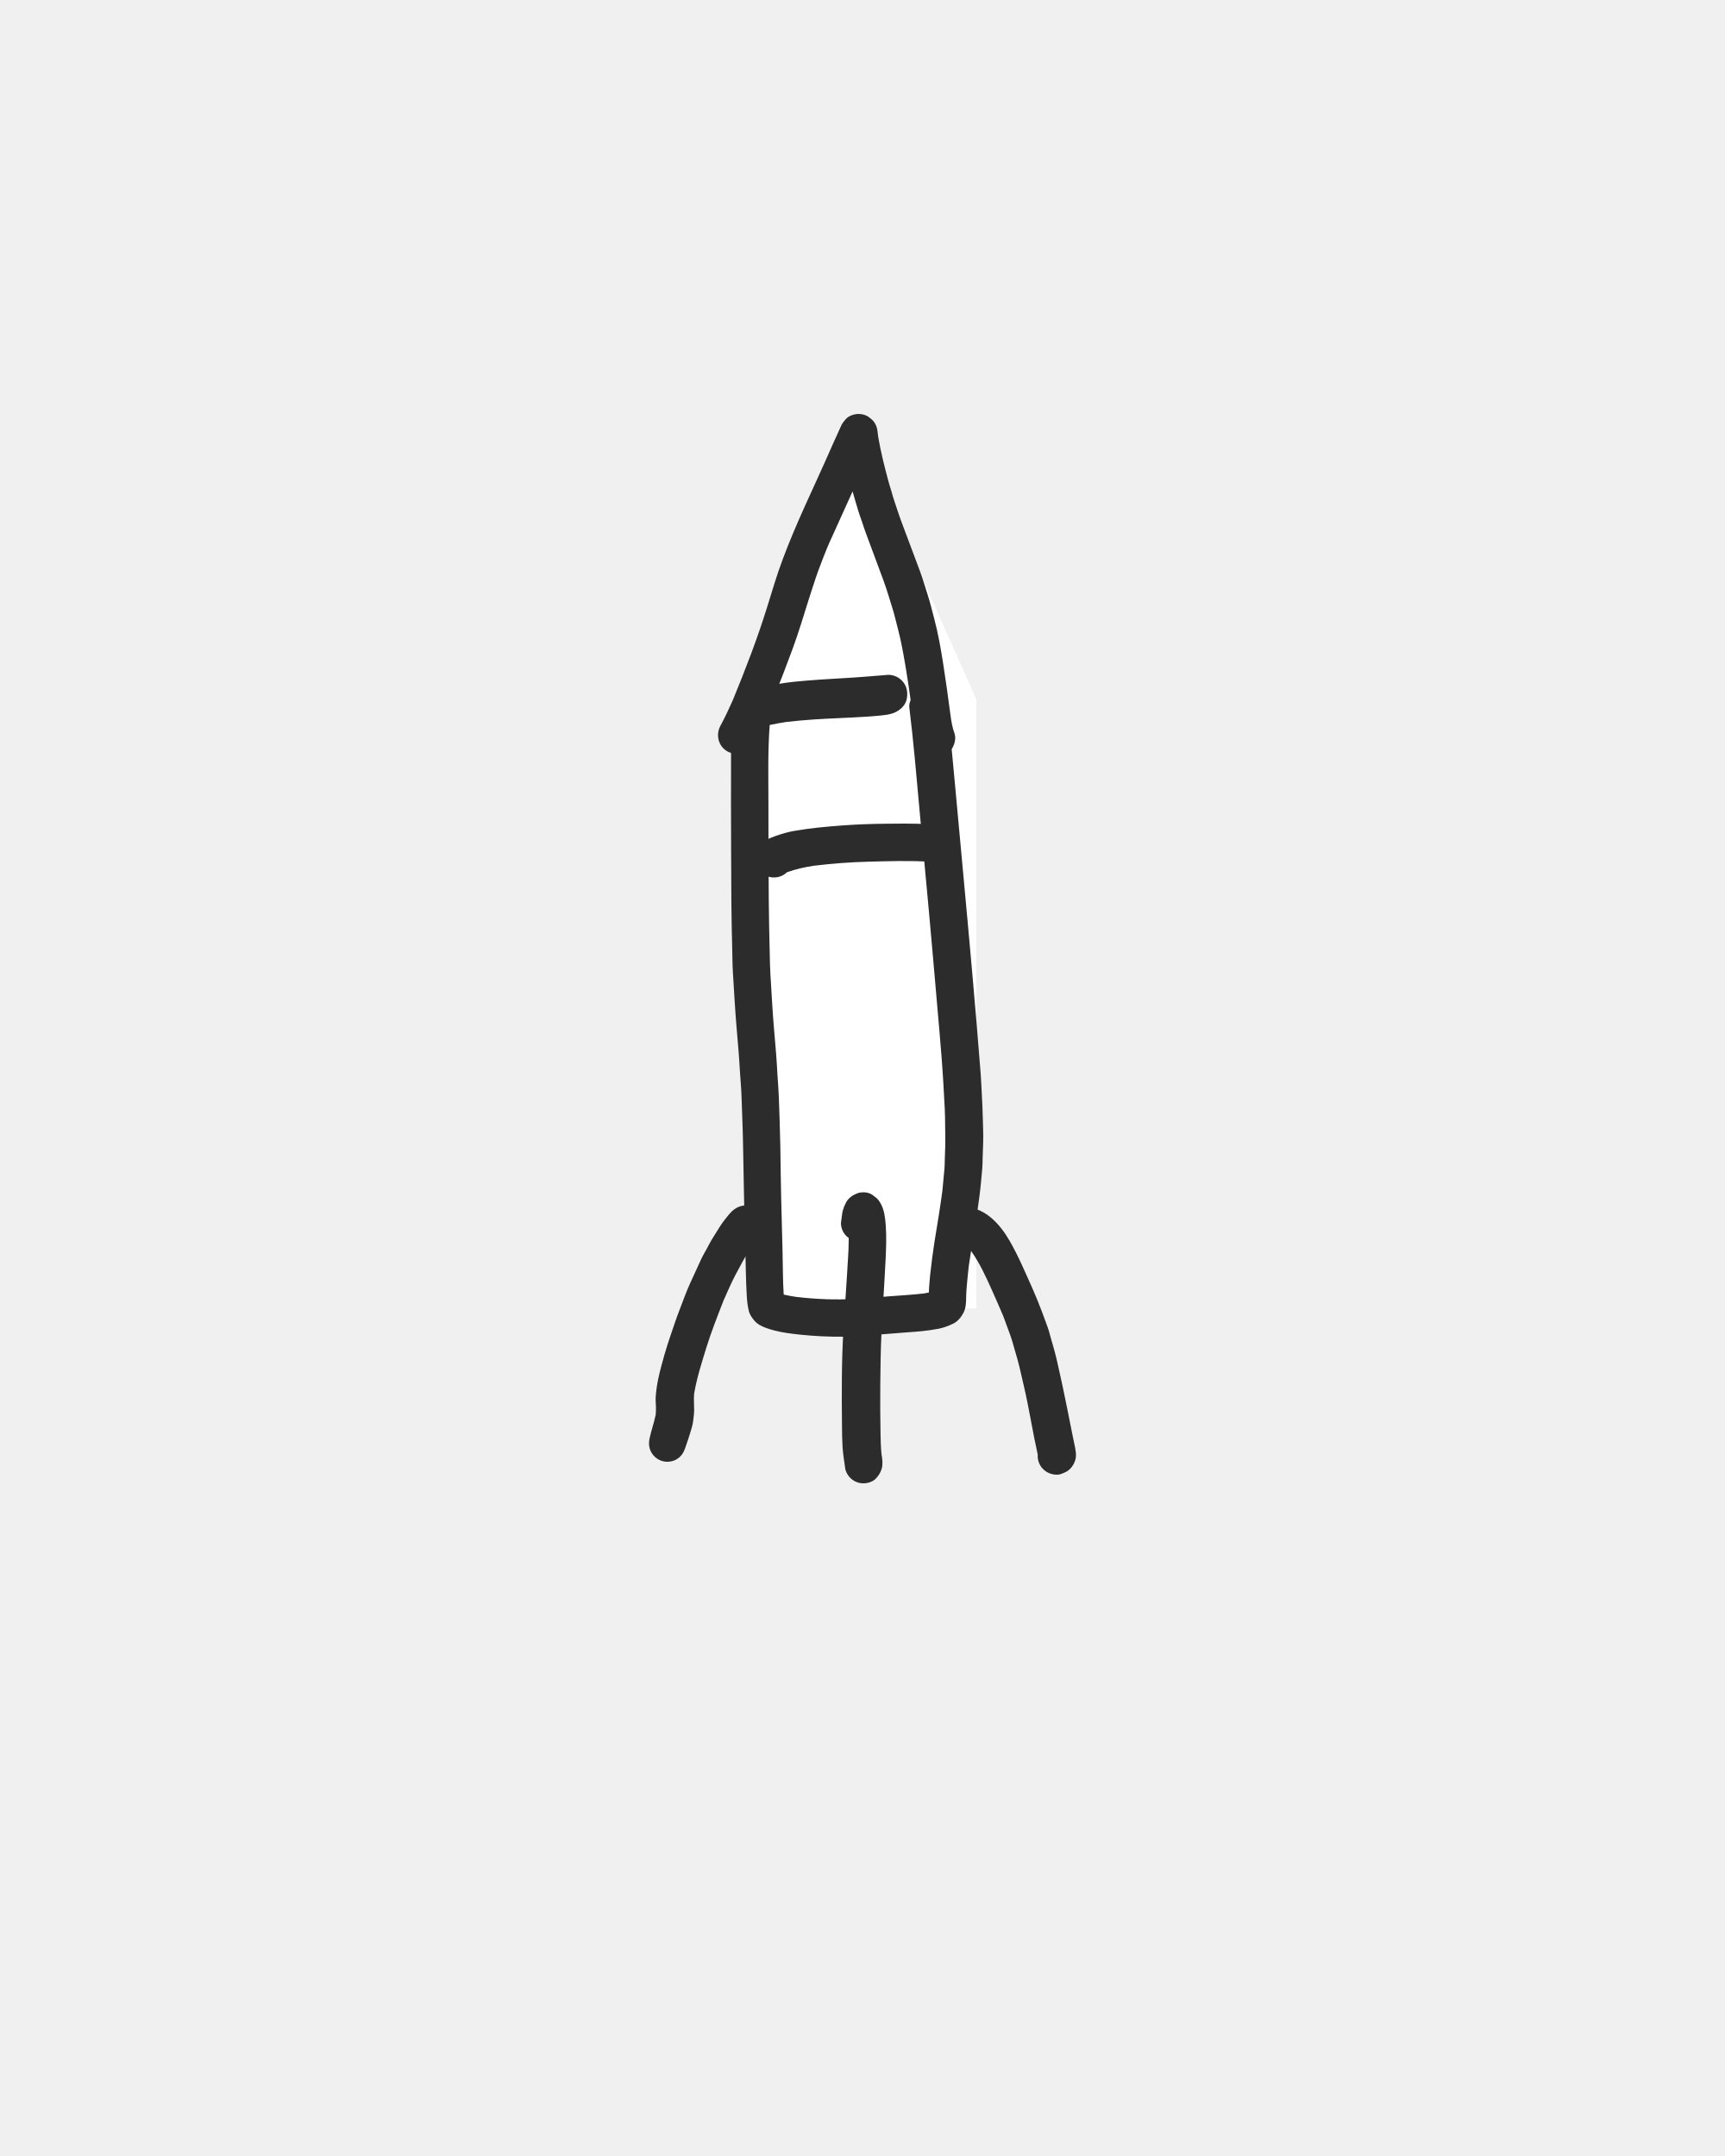
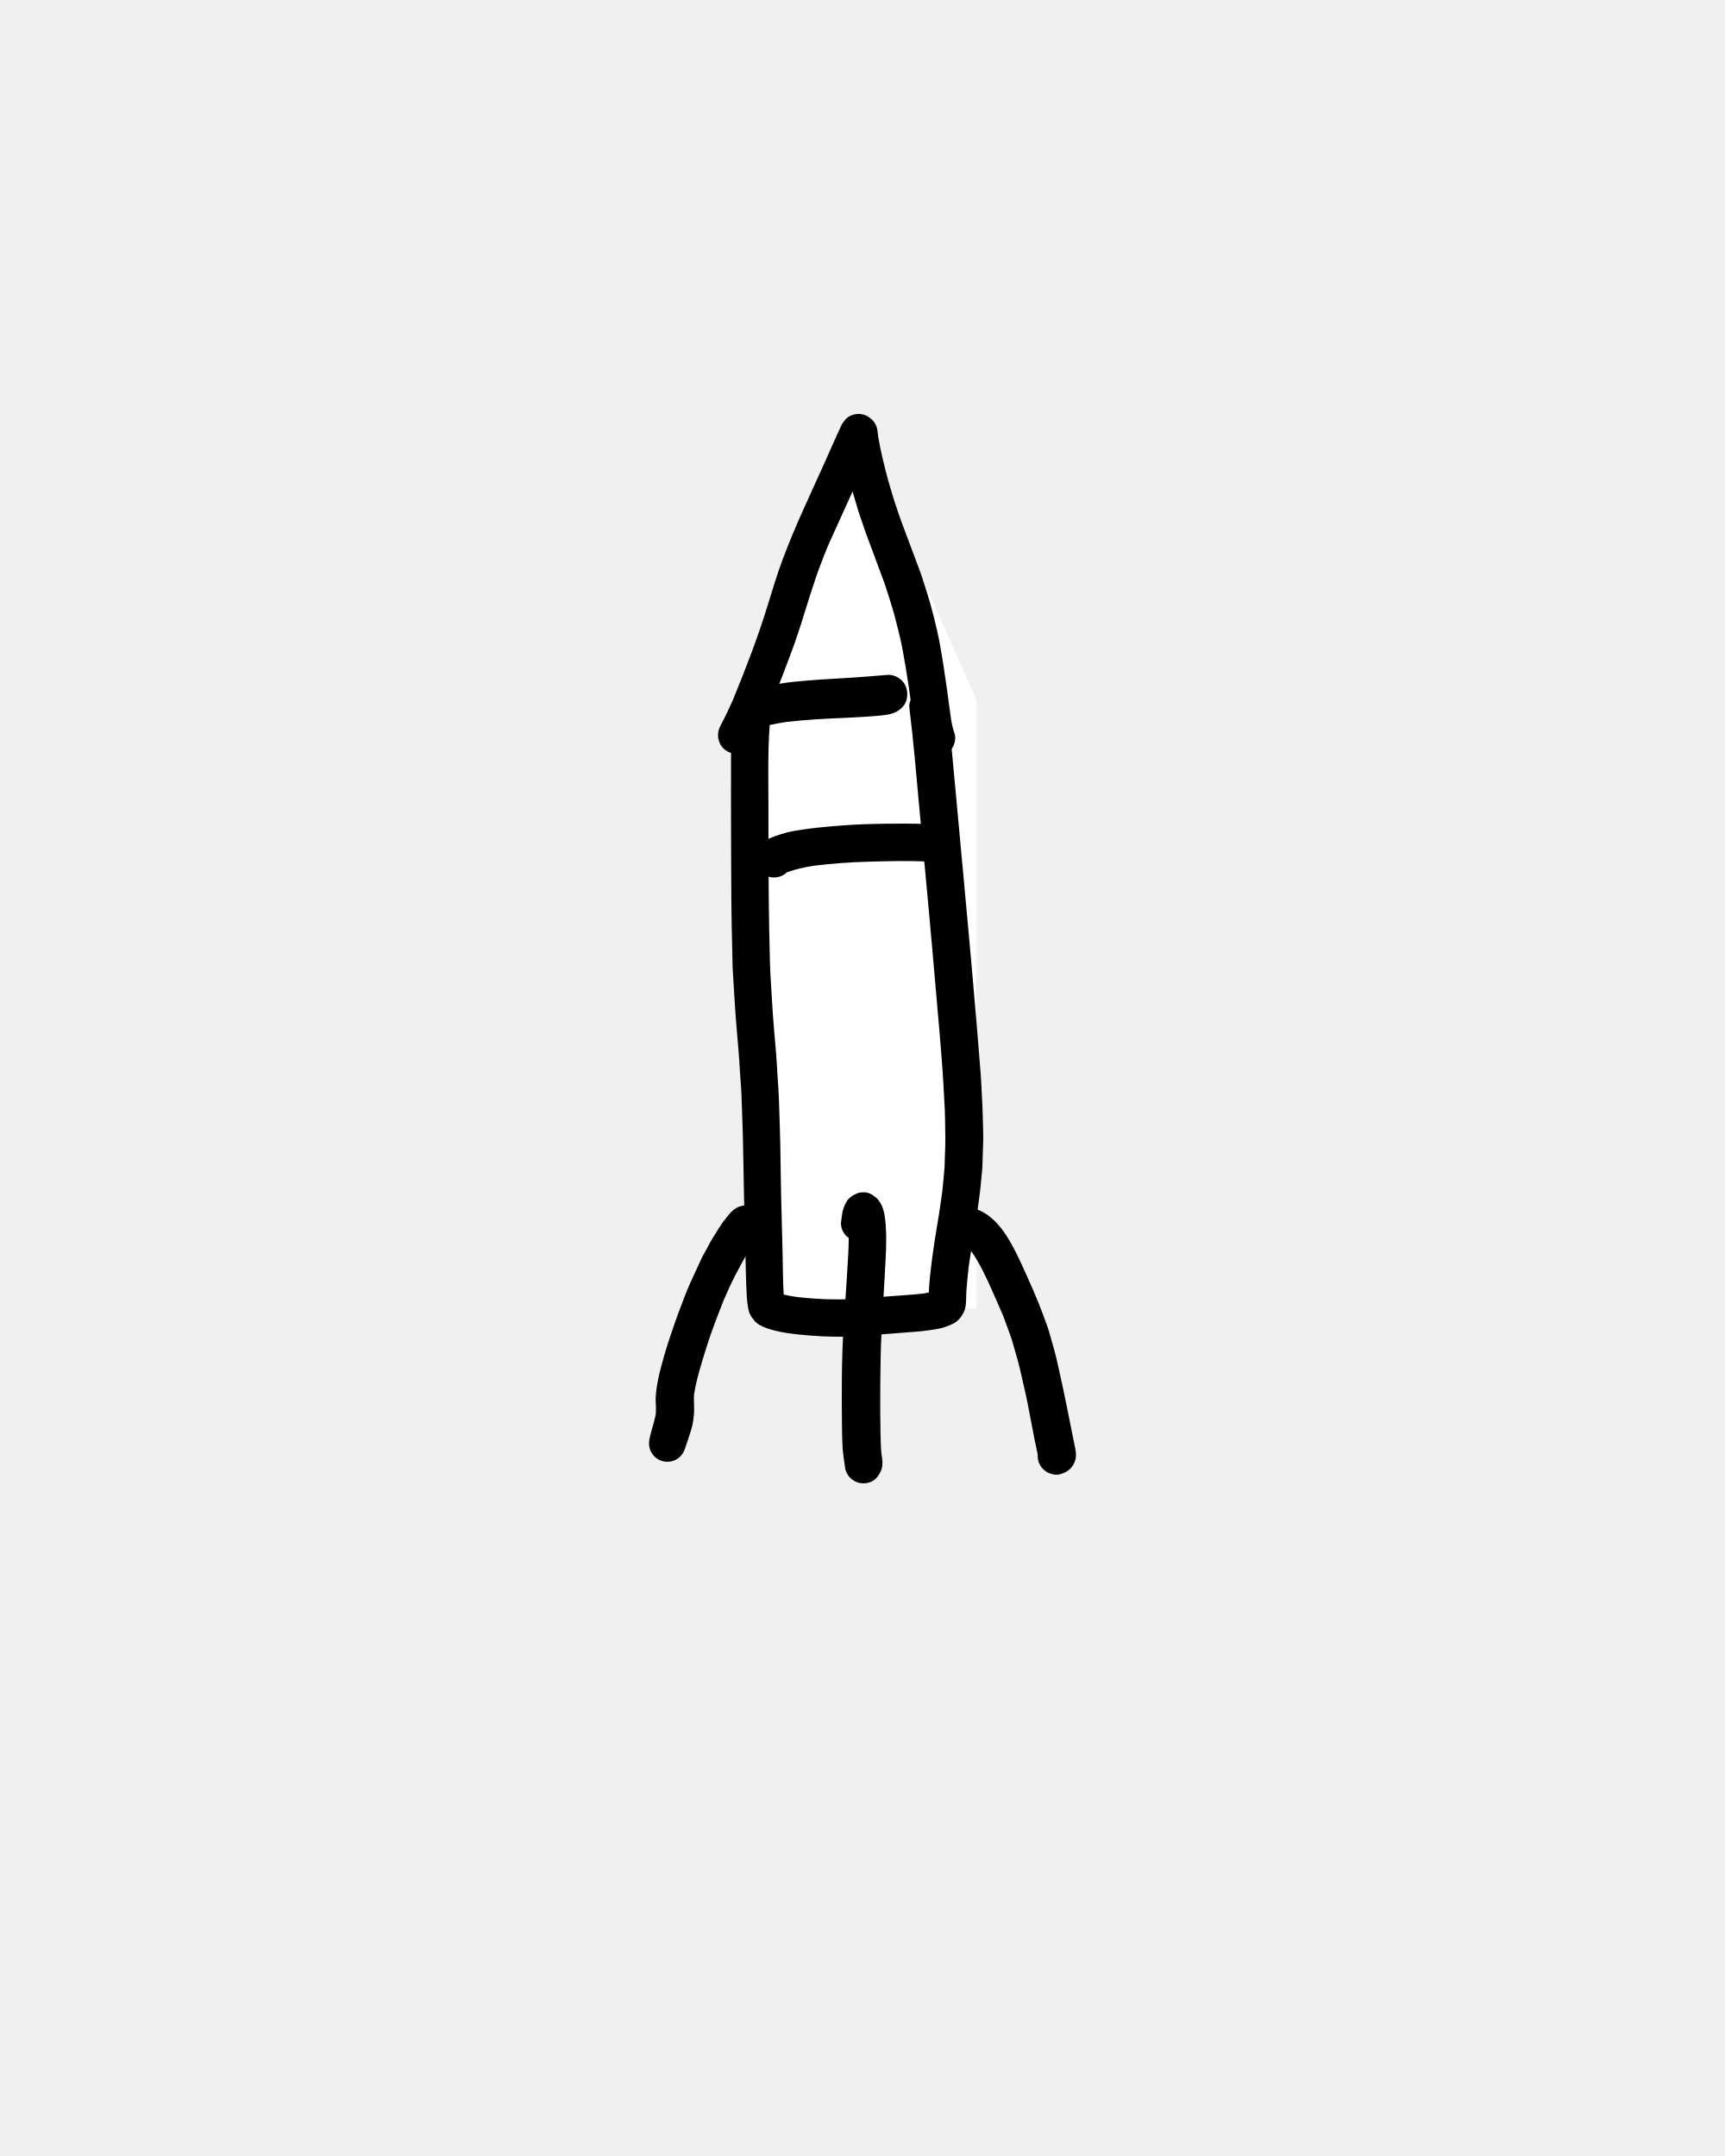
<svg xmlns="http://www.w3.org/2000/svg" version="1.1" id="Layer_1" x="0px" y="0px" width="800px" height="1000px" viewBox="0 0 800 1000" enable-background="new 0 0 800 1000" xml:space="preserve">
  <g id="rocket_DL">
    <g id="rocket" transform="translate(301, 192)">
      <polygon id="Path-7" fill="#FFFFFF" points="99,14.016 47.859,132.422 47.859,414.852 151.797,414.852 151.797,132.422   " />
-       <path id="Fill-2" fill="#2C2C2C" d="M109.402,121.128c-6.342,0.51-12.676,1.06-19.028,1.405    c-7.559,0.41-15.088,0.906-22.618,1.633c-4.346,0.415-8.677,1.195-12.969,1.982c-1.644,0.3-3.287,0.737-4.897,1.189    c-1.727,0.487-3.359,1.054-5.008,1.798c-1.147,0.513-2.054,1.267-3.02,2.075c-1.334,1.114-2.064,3.025-2.621,4.576    c-0.448,1.229-0.415,2.709-0.52,4.03c-0.05,0.688-0.109,1.377-0.164,2.065c-0.12,1.6-0.24,3.206-0.305,4.811    c-0.153,3.752-0.191,7.498-0.214,11.25c-0.098,15.121,0.017,30.249,0.033,45.37c0.016,15.022,0.109,30.051,0.514,45.068    c0.098,3.463,0.081,6.941,0.295,10.398c0.283,4.614,0.562,9.224,0.846,13.837c0.47,7.734,1.168,15.449,1.818,23.167    c0.263,3.096,0.421,6.197,0.616,9.293c0.246,3.883,0.624,7.787,0.744,11.677c0.24,7.491,0.584,14.983,0.704,22.471    c0.268,15.88,0.573,31.762,1.038,47.636c0.218,7.568,0.245,15.144,0.71,22.701c0.13,2.168,0.413,4.342,0.911,6.455    c0.404,1.72,1.436,3.106,2.512,4.444c0.617,0.776,1.731,1.661,2.484,2.086c2.151,1.224,4.522,1.956,6.903,2.572    c3.85,0.994,7.949,1.503,11.897,1.917c6.717,0.704,13.406,1.027,20.155,0.956c6.499-0.077,12.953-0.71,19.424-1.229    c3.435-0.278,6.869-0.557,10.31-0.809c2.184-0.157,4.368-0.312,6.546-0.529c2.633-0.262,5.26-0.639,7.854-1.141    c2.332-0.449,4.489-1.301,6.629-2.306c2.092-0.972,3.73-2.981,4.784-4.953c1.267-2.364,1.272-4.937,1.31-7.541    c0.022-1.442,0.115-2.884,0.235-4.319c0.27-3.314,0.604-6.615,0.97-9.915c0.962-6.811,2.122-13.58,3.224-20.371    c0.634-3.928,1.157-7.864,1.698-11.802c0.59-4.347,0.929-8.721,1.344-13.09c0.143-1.513,0.109-3.063,0.158-4.581    c0.088-2.507,0.169-5.014,0.257-7.521c0.132-3.898-0.114-7.842-0.181-11.745c-0.054-3.343-0.246-6.675-0.415-10.012    c-0.175-3.347-0.3-6.694-0.556-10.03c-2.403-30.855-5.211-61.677-8.066-92.493c-1.24-13.428-2.479-26.851-3.713-40.279    c-1.143-12.43-2.245-24.858-3.778-37.244c-0.105-0.774-0.208-1.556-0.317-2.332c-0.415-1.484-1.169-2.779-2.255-3.871    c-1.639-1.639-3.882-2.567-6.204-2.567c-2.314,0-4.559,0.928-6.197,2.567c-1.475,1.473-2.839,4.036-2.572,6.203    c1.988,15.996,3.31,32.073,4.784,48.122c1.452,15.771,2.916,31.542,4.38,47.308c1.31,14.177,2.495,28.358,3.745,42.535    c0.71,8.093,1.426,16.181,2.053,24.279c0.634,8.104,1.081,16.197,1.496,24.318c0.154,2.904,0.126,5.825,0.175,8.731    c0.045,2.725,0.126,5.438,0.033,8.163c-0.071,2.174-0.147,4.348-0.218,6.525c-0.045,1.301-0.017,2.627-0.137,3.922    c-0.329,3.457-0.653,6.909-0.976,10.36c-0.512,3.731-1.037,7.456-1.629,11.177c-0.678,4.223-1.409,8.438-2.06,12.659    c-0.77,4.97-1.409,9.955-1.954,14.957c-0.219,1.999-0.36,4.014-0.515,6.024c-0.062,0.777-0.095,1.559-0.118,2.342    c-0.8,0.17-1.606,0.317-2.419,0.45c-5.573,0.644-11.198,0.917-16.787,1.368c-4.827,0.395-9.643,0.83-14.481,1.114    c-9.373,0.562-18.76,0.188-28.077-0.938c-1.857-0.286-3.718-0.593-5.542-1.04c-0.445-6.571-0.355-13.189-0.537-19.766    c-0.24-8.597-0.447-17.186-0.655-25.782c-0.181-7.667-0.251-15.335-0.371-23.007c-0.12-7.58-0.452-15.164-0.684-22.744    c-0.104-3.337-0.408-6.685-0.616-10.015c-0.224-3.518-0.376-7.051-0.671-10.563c-0.612-7.399-1.312-14.793-1.759-22.204    c-0.301-4.947-0.601-9.89-0.896-14.837c-0.187-3.025-0.202-6.067-0.284-9.104c-0.224-8.236-0.372-16.453-0.453-24.694    c-0.153-14.723-0.158-29.45-0.163-44.174c0-12.418-0.344-24.901,0.591-37.295c2.553-0.59,5.161-0.993,7.723-1.415    c8.19-0.948,16.389-1.44,24.635-1.787c4.309-0.18,8.611-0.41,12.914-0.684c2.016-0.13,4.03-0.29,6.041-0.502    c1.566-0.169,3.314-0.355,4.864-0.765c3.304-0.857,6.629-3.303,7.367-6.842c0.654-3.173,0.06-6.319-2.294-8.673    c-1.114-1.103-2.424-1.868-3.933-2.293c-0.788-0.211-1.577-0.316-2.368-0.316C110.41,121,109.906,121.043,109.402,121.128" />
-       <path id="Fill-4_1_" fill="#2C2C2C" d="M91.141,2.516c-0.679,0.816-1.364,1.606-1.839,2.548c-0.187,0.368-0.351,0.741-0.521,1.113    c-0.351,0.779-0.701,1.558-1.052,2.331c-0.701,1.562-1.417,3.112-2.118,4.669c-1.479,3.261-2.909,6.534-4.36,9.806    c-2.994,6.748-6.139,13.429-9.155,20.166c-3.554,7.931-6.96,15.89-10.015,24.024c-2.739,7.301-4.952,14.799-7.257,22.244    c-4.562,14.739-10.127,29.106-15.982,43.369c-1.783,4.014-3.633,7.966-5.726,11.837c-2.238,4.134-1.057,9.379,3.094,11.808    c3.955,2.318,9.557,1.036,11.796-3.098c3.855-7.108,6.982-14.553,9.994-22.05c3.013-7.521,5.937-15.058,8.707-22.671    c2.628-7.207,4.857-14.564,7.141-21.88c1.123-3.613,2.327-7.203,3.511-10.793c1.134-3.442,2.502-6.807,3.778-10.194    c0.979-2.6,2.129-5.151,3.222-7.713c-0.176,0.414-0.351,0.828-0.527,1.245c3.485-7.796,7.052-15.556,10.564-23.335    c0.823,2.982,1.744,5.937,2.621,8.903c0.531,1.803,1.212,3.574,1.813,5.351c0.554,1.633,1.067,3.282,1.671,4.895    c2.809,7.508,5.596,15.029,8.372,22.549c1.401,3.804,2.504,7.751,3.745,11.61c1.146,3.557,1.962,7.229,2.913,10.841    c1.563,5.92,2.564,11.999,3.599,18.034c0.952,5.545,1.714,11.127,2.486,16.702c0.425,3.24,0.85,6.481,1.292,9.723    c0.192,1.398,0.422,2.784,0.69,4.17c0.399,2.067,1.353,4.155,2.257,6.019c1.669,3.449,6.242,4.945,9.753,3.975    c2.157-0.592,4.03-2.04,5.163-3.975c1.085-1.853,1.643-4.576,0.87-6.66c-1.026-2.757-1.466-5.659-1.861-8.563    c-1.033-7.86-2.114-15.706-3.34-23.542c-1.107-7.042-2.344-14.13-4.179-21.031c-0.953-3.58-1.796-7.212-2.941-10.737    c-1.227-3.772-2.31-7.62-3.689-11.33c-2.8-7.527-5.613-15.041-8.45-22.551c-1.248-3.304-2.3-6.692-3.444-10.036    c-0.51-1.486-0.909-3.02-1.358-4.528c-0.476-1.588-0.996-3.167-1.418-4.768c-1.796-6.74-3.518-13.454-4.674-20.335    c-0.058-0.46-0.115-0.92-0.172-1.382c-0.236-1.89-0.336-3.201-1.315-4.877c-0.925-1.584-1.845-2.127-3.258-3.224    C100.204,0.395,98.759,0.006,97.208,0C95.116,0,92.525,0.851,91.141,2.516" />
-       <path id="Fill-6" fill="#2C2C2C" d="M105.813,374.29l-0.057,0.074c0.002-0.003,0.002-0.005,0.003-0.01    C105.777,374.334,105.794,374.313,105.813,374.29 M96.673,361.459c-2.186,0.819-4.131,2.12-5.292,4.255    c-0.64,1.175-1.149,2.447-1.505,3.742c-0.312,1.146-0.408,2.393-0.58,3.573c-0.097,0.742-0.198,1.485-0.296,2.228    c0.006,1.519,0.383,2.929,1.129,4.24c0.621,1.079,1.478,2.001,2.484,2.701c-0.005,0.316-0.011,0.631-0.018,0.947    c-0.05,1.862-0.038,3.736-0.146,5.599c-0.221,3.693-0.403,7.391-0.66,11.078c-0.564,8.096-1.091,16.186-1.592,24.281    c-0.935,15.104-0.869,30.289-0.709,45.416c0.037,3.272,0.065,6.565,0.274,9.832c0.22,3.441,0.828,6.795,1.294,10.199    c0.414,1.49,1.155,2.785,2.226,3.883c1.086,1.093,2.354,1.848,3.82,2.262c2.768,0.775,6.502,0.088,8.425-2.262    c1.246-1.524,1.757-2.31,2.38-4.21c0.285-0.864,0.371-2.235,0.334-3.268c-0.039-1.193-0.247-2.39-0.441-3.581    c-0.298-3.044-0.377-6.103-0.435-9.164c-0.064-3.626-0.112-7.259-0.135-10.892c-0.043-8.134,0.027-16.263,0.183-24.396    c0.291-15.07,1.537-30.094,2.272-45.143c0.275-5.479,0.495-10.997,0.093-16.476c-0.242-3.244-0.64-7.008-2.258-9.909    c-0.456-0.906-1.037-1.731-1.735-2.479c-0.72-0.611-1.472-1.186-2.245-1.726c-1.128-0.809-2.663-1.191-4.16-1.191    C98.423,361,97.48,361.156,96.673,361.459" />
-       <path id="Fill-8" fill="#2C2C2C" d="M139.334,368.14c-1.959,1.14-3.422,3.038-4.021,5.215c-0.628,2.254-0.303,4.71,0.881,6.729    c1.077,1.832,3.085,3.591,5.235,4.014c1.505,0.298,2.944,0.607,4.379,1.074c0.455,0.244,0.896,0.504,1.328,0.783    c0.848,0.781,1.625,1.604,2.367,2.479c3.872,5.493,6.694,11.673,9.44,17.784c1.835,4.077,3.607,8.175,5.365,12.278    c1.052,2.867,2.103,5.735,3.155,8.604c0.896,2.439,1.551,4.951,2.266,7.452c0.716,2.473,1.469,4.935,2.052,7.446    c0.727,3.146,1.458,6.296,2.185,9.442c2.395,10.339,3.972,20.857,6.297,31.209c-0.127,1.726,0.246,3.49,1.14,5.01    c0.77,1.299,1.81,2.331,3.107,3.099c1.826,1.063,4.626,1.683,6.672,0.872c1.667-0.659,2.795-1.038,4.088-2.331    c1.077-1.075,2.018-2.654,2.425-4.124c0.655-2.353,0.121-4.683-0.361-6.996c-0.369-1.771-0.732-3.543-1.09-5.319    c-0.705-3.472-1.386-6.948-2.079-10.424c-1.568-7.842-3.202-15.655-5.012-23.447c-0.863-3.74-1.947-7.398-3.009-11.089    c-0.385-1.349-0.698-2.747-1.184-4.057c-0.835-2.281-1.671-4.557-2.513-6.838c-2.756-7.502-6.133-14.779-9.417-22.061    c-1.728-3.828-3.63-7.622-5.716-11.27c-2.216-3.87-4.989-7.676-8.377-10.604c-1.596-1.378-3.295-2.534-5.193-3.434    c-2.491-1.184-4.972-1.848-7.662-2.38c-0.83-0.161-1.642-0.257-2.438-0.257C142.162,367,140.729,367.327,139.334,368.14" />
-       <path id="Fill-10" fill="#2C2C2C" d="M43.088,367.309c-2.473,0.487-4.494,2.13-6.07,4.034c-1.517,1.833-3.039,3.756-4.294,5.781    c-1.218,1.949-2.43,3.897-3.642,5.847c-0.806,1.293-1.468,2.688-2.191,4.029c-0.891,1.652-1.902,3.285-2.684,4.992    c-1.725,3.762-3.452,7.518-5.175,11.272c-1.896,4.144-3.393,8.502-5.05,12.744c-1.375,3.526-2.538,7.14-3.772,10.715    c-1.098,3.19-2.152,6.416-3.07,9.661c-1.075,3.811-2.153,7.599-2.935,11.476c-0.539,2.644-0.924,5.343-1.109,8.03    c-0.147,2.113,0.211,4.232,0.108,6.345c-0.035,0.663-0.07,1.321-0.12,1.979c-0.746,3.671-2.029,7.221-2.82,10.887    c-0.496,2.311-0.342,4.561,0.864,6.635c1.119,1.927,2.972,3.367,5.11,3.959c2.206,0.612,4.613,0.296,6.587-0.866    c2.016-1.188,3.179-2.979,3.929-5.145c1.115-3.242,2.224-6.493,3.143-9.795c0.538-1.922,0.732-3.93,0.924-5.907    c0.065-0.716,0.108-1.456,0.103-2.173c-0.02-2.429-0.203-4.827-0.03-7.242c1.226-7.328,3.492-14.398,5.684-21.487    c2.283-7.396,5.143-14.581,7.942-21.784c1.814-4.048,3.534-8.164,5.613-12.075c2.264-4.258,4.515-8.517,7.105-12.571    c1.795-0.651,3.787-2.04,4.536-3.781c0.207-0.471,0.407-0.947,0.609-1.418c0.413-0.959,0.81-1.922,1.201-2.892    c0.131-0.968,0.26-1.933,0.38-2.9c0.278-2.131-1.081-4.676-2.516-6.12c-1.072-1.074-2.338-1.813-3.789-2.229    c-0.764-0.205-1.526-0.309-2.286-0.309C44.61,367,43.85,367.104,43.088,367.309" />
-       <path id="Fill-12" fill="#2C2C2C" d="M109.755,190.065c-6.572,0.065-13.177,0.283-19.732,0.768    c-7.672,0.566-15.321,1.257-22.899,2.591c-2.769,0.485-5.489,1.307-8.144,2.21c-1.203,0.414-2.368,0.931-3.544,1.422    c-1.352,0.571-2.456,1.448-3.566,2.405c-2.325,1.999-3.507,6.13-2.518,8.993c0.561,1.617,1.061,2.739,2.297,3.964    c1.369,1.356,2.216,1.546,3.974,2.275c1.538,0.409,3.077,0.409,4.616,0c1.429-0.402,2.679-1.106,3.74-2.125    c4.005-1.439,8.11-2.341,12.325-3.002c8.298-0.989,16.667-1.674,25.027-1.884c9.622-0.245,19.282-0.605,28.899,0.032    c2.24,0.151,4.653-1.008,6.203-2.542c1.638-1.623,2.566-3.85,2.566-6.146c0-2.292-0.929-4.518-2.566-6.142    c-1.726-1.714-3.819-2.389-6.203-2.547c-4.003-0.265-8.006-0.337-12.01-0.337C115.398,190,112.577,190.036,109.755,190.065" />
+       <path id="Fill-2" fill="#000000" d="M109.402,121.128c-6.342,0.51-12.676,1.06-19.028,1.405    c-7.559,0.41-15.088,0.906-22.618,1.633c-4.346,0.415-8.677,1.195-12.969,1.982c-1.644,0.3-3.287,0.737-4.897,1.189    c-1.727,0.487-3.359,1.054-5.008,1.798c-1.147,0.513-2.054,1.267-3.02,2.075c-1.334,1.114-2.064,3.025-2.621,4.576    c-0.448,1.229-0.415,2.709-0.52,4.03c-0.05,0.688-0.109,1.377-0.164,2.065c-0.12,1.6-0.24,3.206-0.305,4.811    c-0.153,3.752-0.191,7.498-0.214,11.25c-0.098,15.121,0.017,30.249,0.033,45.37c0.016,15.022,0.109,30.051,0.514,45.068    c0.098,3.463,0.081,6.941,0.295,10.398c0.283,4.614,0.562,9.224,0.846,13.837c0.47,7.734,1.168,15.449,1.818,23.167    c0.263,3.096,0.421,6.197,0.616,9.293c0.246,3.883,0.624,7.787,0.744,11.677c0.24,7.491,0.584,14.983,0.704,22.471    c0.268,15.88,0.573,31.762,1.038,47.636c0.218,7.568,0.245,15.144,0.71,22.701c0.13,2.168,0.413,4.342,0.911,6.455    c0.404,1.72,1.436,3.106,2.512,4.444c0.617,0.776,1.731,1.661,2.484,2.086c2.151,1.224,4.522,1.956,6.903,2.572    c3.85,0.994,7.949,1.503,11.897,1.917c6.717,0.704,13.406,1.027,20.155,0.956c6.499-0.077,12.953-0.71,19.424-1.229    c3.435-0.278,6.869-0.557,10.31-0.809c2.184-0.157,4.368-0.312,6.546-0.529c2.633-0.262,5.26-0.639,7.854-1.141    c2.332-0.449,4.489-1.301,6.629-2.306c2.092-0.972,3.73-2.981,4.784-4.953c1.267-2.364,1.272-4.937,1.31-7.541    c0.022-1.442,0.115-2.884,0.235-4.319c0.27-3.314,0.604-6.615,0.97-9.915c0.962-6.811,2.122-13.58,3.224-20.371    c0.634-3.928,1.157-7.864,1.698-11.802c0.59-4.347,0.929-8.721,1.344-13.09c0.143-1.513,0.109-3.063,0.158-4.581    c0.088-2.507,0.169-5.014,0.257-7.521c0.132-3.898-0.114-7.842-0.181-11.745c-0.054-3.343-0.246-6.675-0.415-10.012    c-0.175-3.347-0.3-6.694-0.556-10.03c-2.403-30.855-5.211-61.677-8.066-92.493c-1.24-13.428-2.479-26.851-3.713-40.279    c-1.143-12.43-2.245-24.858-3.778-37.244c-0.105-0.774-0.208-1.556-0.317-2.332c-0.415-1.484-1.169-2.779-2.255-3.871    c-1.639-1.639-3.882-2.567-6.204-2.567c-2.314,0-4.559,0.928-6.197,2.567c-1.475,1.473-2.839,4.036-2.572,6.203    c1.988,15.996,3.31,32.073,4.784,48.122c1.452,15.771,2.916,31.542,4.38,47.308c1.31,14.177,2.495,28.358,3.745,42.535    c0.71,8.093,1.426,16.181,2.053,24.279c0.634,8.104,1.081,16.197,1.496,24.318c0.154,2.904,0.126,5.825,0.175,8.731    c0.045,2.725,0.126,5.438,0.033,8.163c-0.071,2.174-0.147,4.348-0.218,6.525c-0.045,1.301-0.017,2.627-0.137,3.922    c-0.329,3.457-0.653,6.909-0.976,10.36c-0.512,3.731-1.037,7.456-1.629,11.177c-0.678,4.223-1.409,8.438-2.06,12.659    c-0.77,4.97-1.409,9.955-1.954,14.957c-0.219,1.999-0.36,4.014-0.515,6.024c-0.062,0.777-0.095,1.559-0.118,2.342    c-0.8,0.17-1.606,0.317-2.419,0.45c-5.573,0.644-11.198,0.917-16.787,1.368c-4.827,0.395-9.643,0.83-14.481,1.114    c-9.373,0.562-18.76,0.188-28.077-0.938c-1.857-0.286-3.718-0.593-5.542-1.04c-0.445-6.571-0.355-13.189-0.537-19.766    c-0.24-8.597-0.447-17.186-0.655-25.782c-0.181-7.667-0.251-15.335-0.371-23.007c-0.12-7.58-0.452-15.164-0.684-22.744    c-0.104-3.337-0.408-6.685-0.616-10.015c-0.224-3.518-0.376-7.051-0.671-10.563c-0.612-7.399-1.312-14.793-1.759-22.204    c-0.301-4.947-0.601-9.89-0.896-14.837c-0.187-3.025-0.202-6.067-0.284-9.104c-0.224-8.236-0.372-16.453-0.453-24.694    c-0.153-14.723-0.158-29.45-0.163-44.174c0-12.418-0.344-24.901,0.591-37.295c2.553-0.59,5.161-0.993,7.723-1.415    c8.19-0.948,16.389-1.44,24.635-1.787c4.309-0.18,8.611-0.41,12.914-0.684c2.016-0.13,4.03-0.29,6.041-0.502    c1.566-0.169,3.314-0.355,4.864-0.765c3.304-0.857,6.629-3.303,7.367-6.842c0.654-3.173,0.06-6.319-2.294-8.673    c-1.114-1.103-2.424-1.868-3.933-2.293c-0.788-0.211-1.577-0.316-2.368-0.316C110.41,121,109.906,121.043,109.402,121.128" />
+       <path id="Fill-4_1_" fill="#000000" d="M91.141,2.516c-0.679,0.816-1.364,1.606-1.839,2.548c-0.187,0.368-0.351,0.741-0.521,1.113    c-0.351,0.779-0.701,1.558-1.052,2.331c-0.701,1.562-1.417,3.112-2.118,4.669c-1.479,3.261-2.909,6.534-4.36,9.806    c-2.994,6.748-6.139,13.429-9.155,20.166c-3.554,7.931-6.96,15.89-10.015,24.024c-2.739,7.301-4.952,14.799-7.257,22.244    c-4.562,14.739-10.127,29.106-15.982,43.369c-1.783,4.014-3.633,7.966-5.726,11.837c-2.238,4.134-1.057,9.379,3.094,11.808    c3.955,2.318,9.557,1.036,11.796-3.098c3.855-7.108,6.982-14.553,9.994-22.05c3.013-7.521,5.937-15.058,8.707-22.671    c2.628-7.207,4.857-14.564,7.141-21.88c1.123-3.613,2.327-7.203,3.511-10.793c1.134-3.442,2.502-6.807,3.778-10.194    c0.979-2.6,2.129-5.151,3.222-7.713c-0.176,0.414-0.351,0.828-0.527,1.245c3.485-7.796,7.052-15.556,10.564-23.335    c0.823,2.982,1.744,5.937,2.621,8.903c0.531,1.803,1.212,3.574,1.813,5.351c0.554,1.633,1.067,3.282,1.671,4.895    c2.809,7.508,5.596,15.029,8.372,22.549c1.401,3.804,2.504,7.751,3.745,11.61c1.146,3.557,1.962,7.229,2.913,10.841    c1.563,5.92,2.564,11.999,3.599,18.034c0.952,5.545,1.714,11.127,2.486,16.702c0.425,3.24,0.85,6.481,1.292,9.723    c0.192,1.398,0.422,2.784,0.69,4.17c0.399,2.067,1.353,4.155,2.257,6.019c1.669,3.449,6.242,4.945,9.753,3.975    c2.157-0.592,4.03-2.04,5.163-3.975c1.085-1.853,1.643-4.576,0.87-6.66c-1.026-2.757-1.466-5.659-1.861-8.563    c-1.033-7.86-2.114-15.706-3.34-23.542c-1.107-7.042-2.344-14.13-4.179-21.031c-0.953-3.58-1.796-7.212-2.941-10.737    c-1.227-3.772-2.31-7.62-3.689-11.33c-2.8-7.527-5.613-15.041-8.45-22.551c-1.248-3.304-2.3-6.692-3.444-10.036    c-0.51-1.486-0.909-3.02-1.358-4.528c-0.476-1.588-0.996-3.167-1.418-4.768c-1.796-6.74-3.518-13.454-4.674-20.335    c-0.058-0.46-0.115-0.92-0.172-1.382c-0.236-1.89-0.336-3.201-1.315-4.877c-0.925-1.584-1.845-2.127-3.258-3.224    C100.204,0.395,98.759,0.006,97.208,0C95.116,0,92.525,0.851,91.141,2.516" />
+       <path id="Fill-6" fill="#000000" d="M105.813,374.29l-0.057,0.074c0.002-0.003,0.002-0.005,0.003-0.01    C105.777,374.334,105.794,374.313,105.813,374.29 M96.673,361.459c-2.186,0.819-4.131,2.12-5.292,4.255    c-0.64,1.175-1.149,2.447-1.505,3.742c-0.312,1.146-0.408,2.393-0.58,3.573c-0.097,0.742-0.198,1.485-0.296,2.228    c0.006,1.519,0.383,2.929,1.129,4.24c0.621,1.079,1.478,2.001,2.484,2.701c-0.005,0.316-0.011,0.631-0.018,0.947    c-0.05,1.862-0.038,3.736-0.146,5.599c-0.221,3.693-0.403,7.391-0.66,11.078c-0.564,8.096-1.091,16.186-1.592,24.281    c-0.935,15.104-0.869,30.289-0.709,45.416c0.037,3.272,0.065,6.565,0.274,9.832c0.22,3.441,0.828,6.795,1.294,10.199    c0.414,1.49,1.155,2.785,2.226,3.883c1.086,1.093,2.354,1.848,3.82,2.262c2.768,0.775,6.502,0.088,8.425-2.262    c1.246-1.524,1.757-2.31,2.38-4.21c0.285-0.864,0.371-2.235,0.334-3.268c-0.039-1.193-0.247-2.39-0.441-3.581    c-0.298-3.044-0.377-6.103-0.435-9.164c-0.064-3.626-0.112-7.259-0.135-10.892c-0.043-8.134,0.027-16.263,0.183-24.396    c0.291-15.07,1.537-30.094,2.272-45.143c0.275-5.479,0.495-10.997,0.093-16.476c-0.242-3.244-0.64-7.008-2.258-9.909    c-0.456-0.906-1.037-1.731-1.735-2.479c-0.72-0.611-1.472-1.186-2.245-1.726c-1.128-0.809-2.663-1.191-4.16-1.191    C98.423,361,97.48,361.156,96.673,361.459" />
+       <path id="Fill-8" fill="#000000" d="M139.334,368.14c-1.959,1.14-3.422,3.038-4.021,5.215c-0.628,2.254-0.303,4.71,0.881,6.729    c1.077,1.832,3.085,3.591,5.235,4.014c1.505,0.298,2.944,0.607,4.379,1.074c0.455,0.244,0.896,0.504,1.328,0.783    c0.848,0.781,1.625,1.604,2.367,2.479c3.872,5.493,6.694,11.673,9.44,17.784c1.835,4.077,3.607,8.175,5.365,12.278    c1.052,2.867,2.103,5.735,3.155,8.604c0.896,2.439,1.551,4.951,2.266,7.452c0.716,2.473,1.469,4.935,2.052,7.446    c0.727,3.146,1.458,6.296,2.185,9.442c2.395,10.339,3.972,20.857,6.297,31.209c-0.127,1.726,0.246,3.49,1.14,5.01    c0.77,1.299,1.81,2.331,3.107,3.099c1.826,1.063,4.626,1.683,6.672,0.872c1.667-0.659,2.795-1.038,4.088-2.331    c1.077-1.075,2.018-2.654,2.425-4.124c0.655-2.353,0.121-4.683-0.361-6.996c-0.369-1.771-0.732-3.543-1.09-5.319    c-0.705-3.472-1.386-6.948-2.079-10.424c-1.568-7.842-3.202-15.655-5.012-23.447c-0.863-3.74-1.947-7.398-3.009-11.089    c-0.385-1.349-0.698-2.747-1.184-4.057c-0.835-2.281-1.671-4.557-2.513-6.838c-2.756-7.502-6.133-14.779-9.417-22.061    c-1.728-3.828-3.63-7.622-5.716-11.27c-2.216-3.87-4.989-7.676-8.377-10.604c-1.596-1.378-3.295-2.534-5.193-3.434    c-2.491-1.184-4.972-1.848-7.662-2.38c-0.83-0.161-1.642-0.257-2.438-0.257C142.162,367,140.729,367.327,139.334,368.14" />
+       <path id="Fill-10" fill="#000000" d="M43.088,367.309c-2.473,0.487-4.494,2.13-6.07,4.034c-1.517,1.833-3.039,3.756-4.294,5.781    c-1.218,1.949-2.43,3.897-3.642,5.847c-0.806,1.293-1.468,2.688-2.191,4.029c-0.891,1.652-1.902,3.285-2.684,4.992    c-1.725,3.762-3.452,7.518-5.175,11.272c-1.896,4.144-3.393,8.502-5.05,12.744c-1.375,3.526-2.538,7.14-3.772,10.715    c-1.098,3.19-2.152,6.416-3.07,9.661c-1.075,3.811-2.153,7.599-2.935,11.476c-0.539,2.644-0.924,5.343-1.109,8.03    c-0.147,2.113,0.211,4.232,0.108,6.345c-0.035,0.663-0.07,1.321-0.12,1.979c-0.746,3.671-2.029,7.221-2.82,10.887    c-0.496,2.311-0.342,4.561,0.864,6.635c1.119,1.927,2.972,3.367,5.11,3.959c2.206,0.612,4.613,0.296,6.587-0.866    c2.016-1.188,3.179-2.979,3.929-5.145c1.115-3.242,2.224-6.493,3.143-9.795c0.538-1.922,0.732-3.93,0.924-5.907    c0.065-0.716,0.108-1.456,0.103-2.173c-0.02-2.429-0.203-4.827-0.03-7.242c1.226-7.328,3.492-14.398,5.684-21.487    c2.283-7.396,5.143-14.581,7.942-21.784c1.814-4.048,3.534-8.164,5.613-12.075c2.264-4.258,4.515-8.517,7.105-12.571    c1.795-0.651,3.787-2.04,4.536-3.781c0.207-0.471,0.407-0.947,0.609-1.418c0.413-0.959,0.81-1.922,1.201-2.892    c0.131-0.968,0.26-1.933,0.38-2.9c0.278-2.131-1.081-4.676-2.516-6.12c-1.072-1.074-2.338-1.813-3.789-2.229    c-0.764-0.205-1.526-0.309-2.286-0.309C44.61,367,43.85,367.104,43.088,367.309" />
+       <path id="Fill-12" fill="#000000" d="M109.755,190.065c-6.572,0.065-13.177,0.283-19.732,0.768    c-7.672,0.566-15.321,1.257-22.899,2.591c-2.769,0.485-5.489,1.307-8.144,2.21c-1.203,0.414-2.368,0.931-3.544,1.422    c-1.352,0.571-2.456,1.448-3.566,2.405c-2.325,1.999-3.507,6.13-2.518,8.993c0.561,1.617,1.061,2.739,2.297,3.964    c1.369,1.356,2.216,1.546,3.974,2.275c1.538,0.409,3.077,0.409,4.616,0c1.429-0.402,2.679-1.106,3.74-2.125    c4.005-1.439,8.11-2.341,12.325-3.002c8.298-0.989,16.667-1.674,25.027-1.884c9.622-0.245,19.282-0.605,28.899,0.032    c2.24,0.151,4.653-1.008,6.203-2.542c1.638-1.623,2.566-3.85,2.566-6.146c0-2.292-0.929-4.518-2.566-6.142    c-1.726-1.714-3.819-2.389-6.203-2.547c-4.003-0.265-8.006-0.337-12.01-0.337C115.398,190,112.577,190.036,109.755,190.065" />
    </g>
  </g>
</svg>
